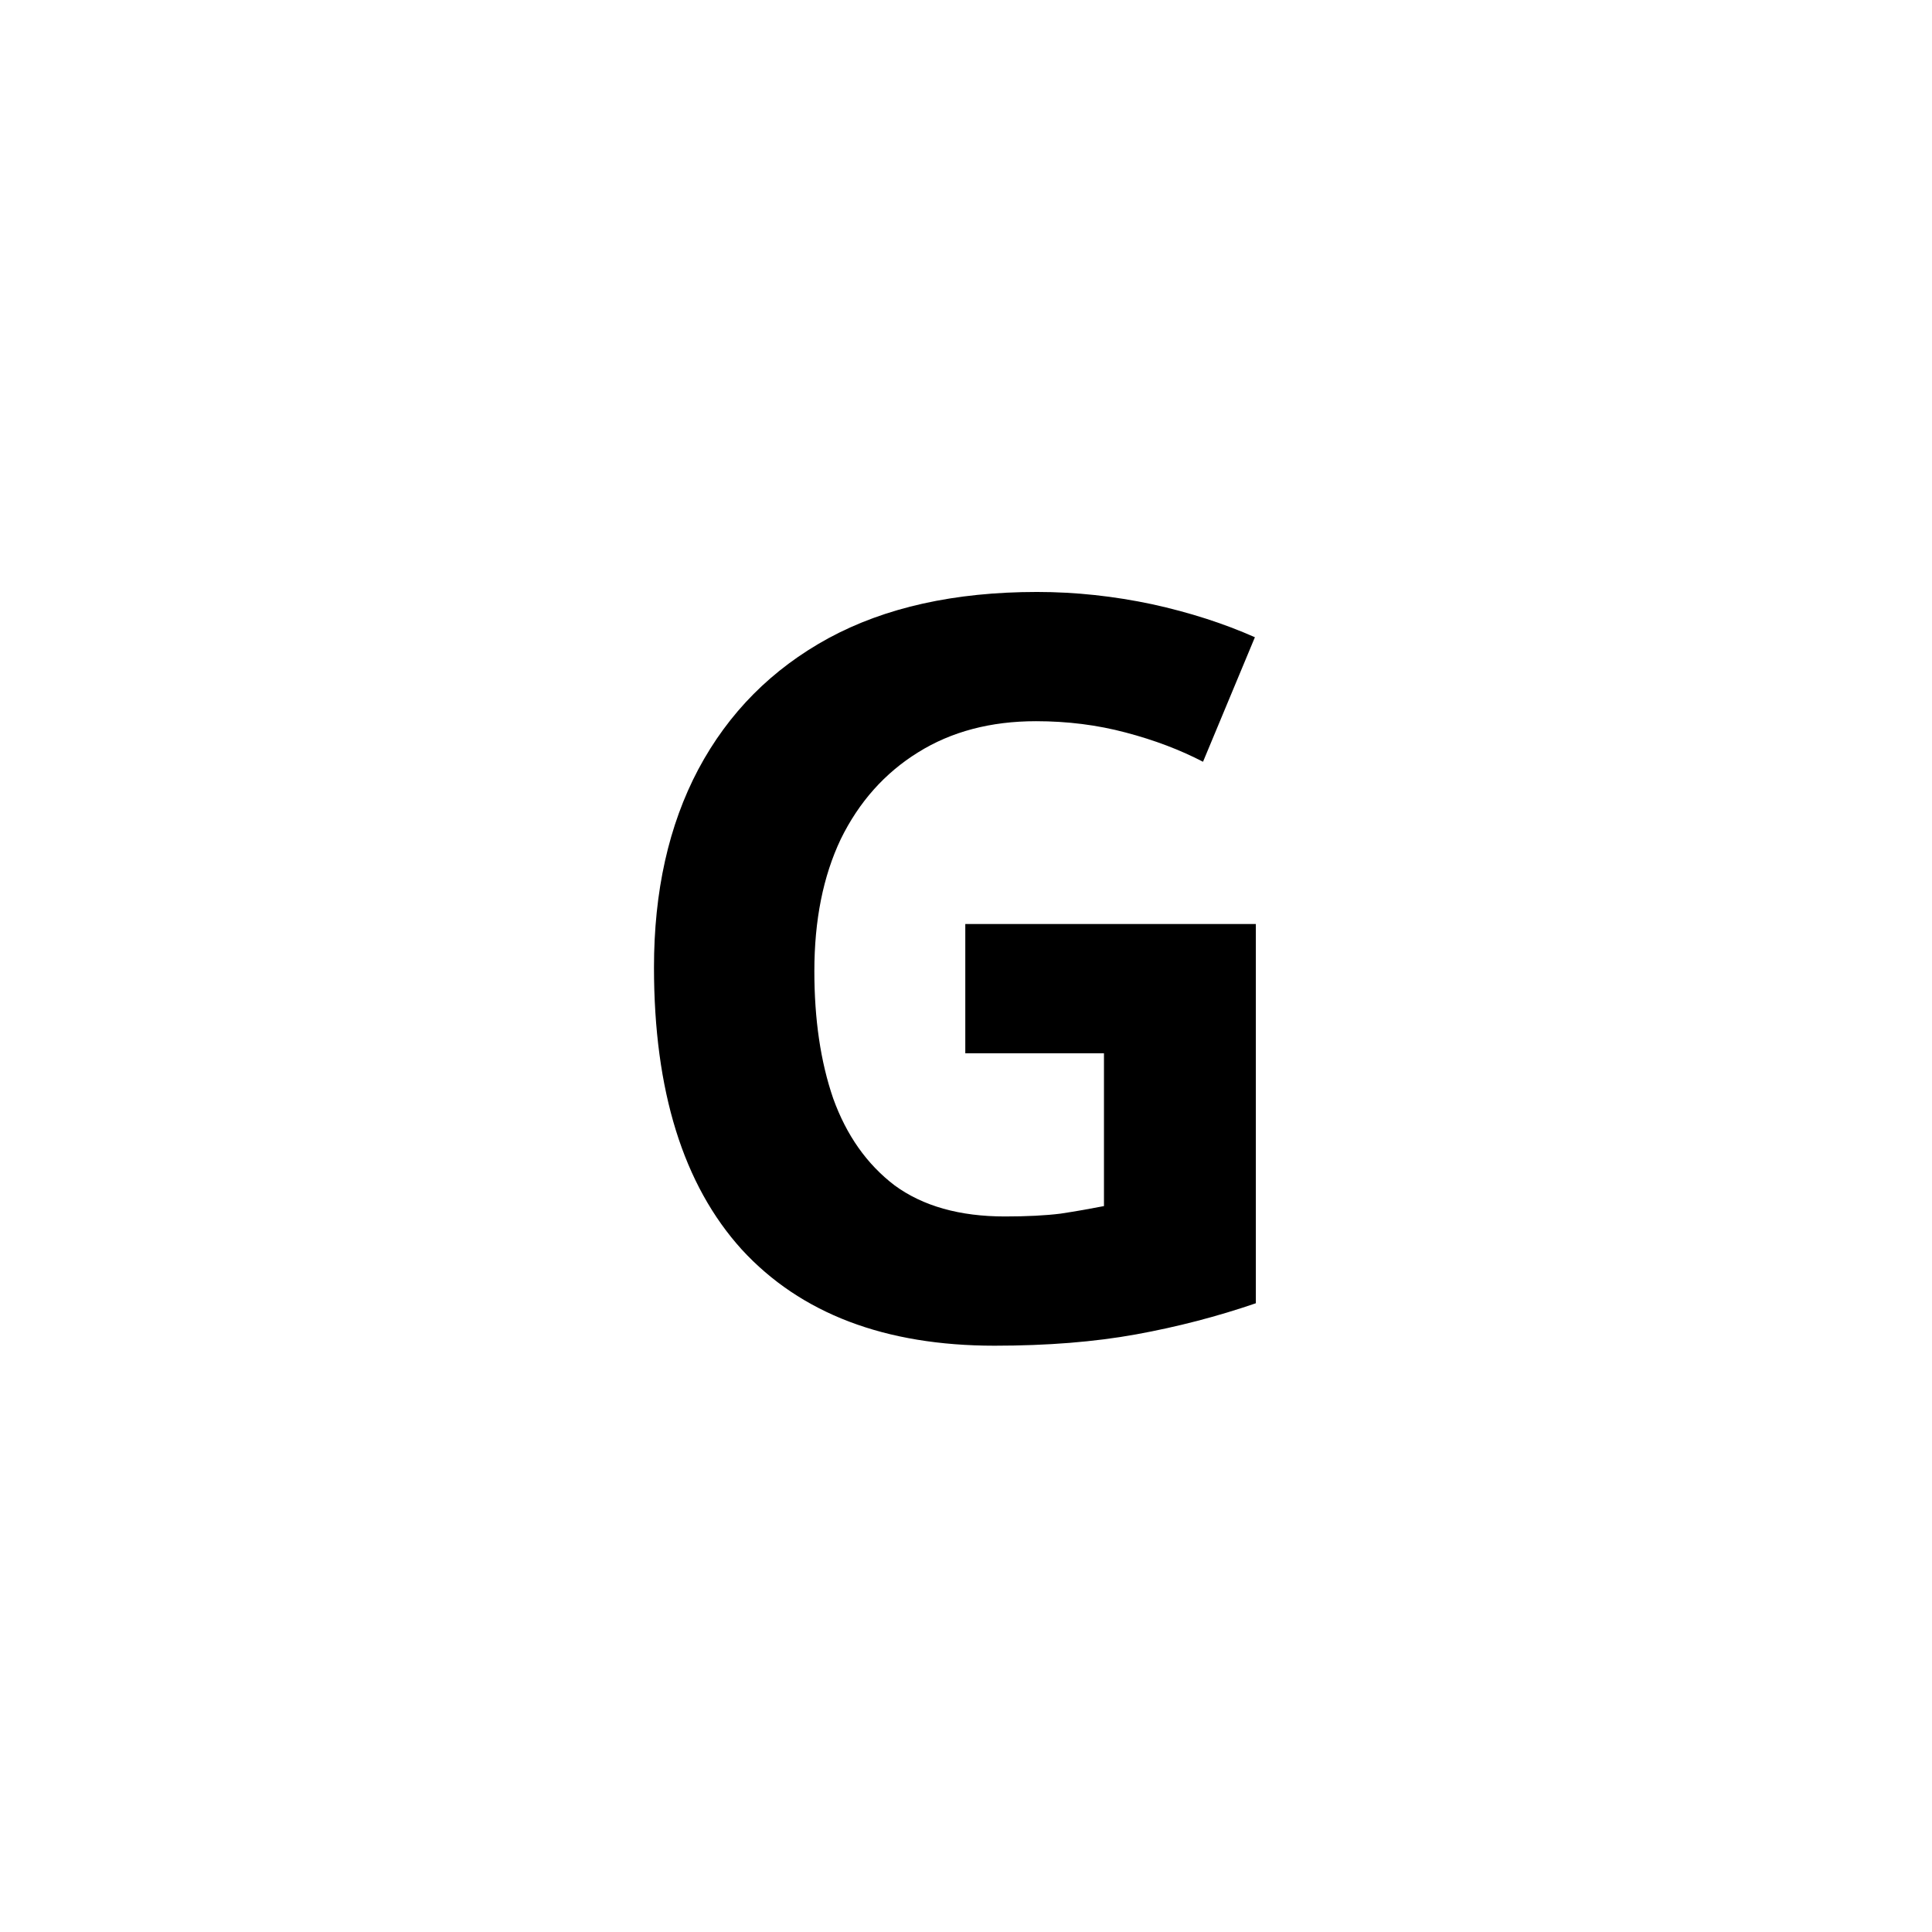
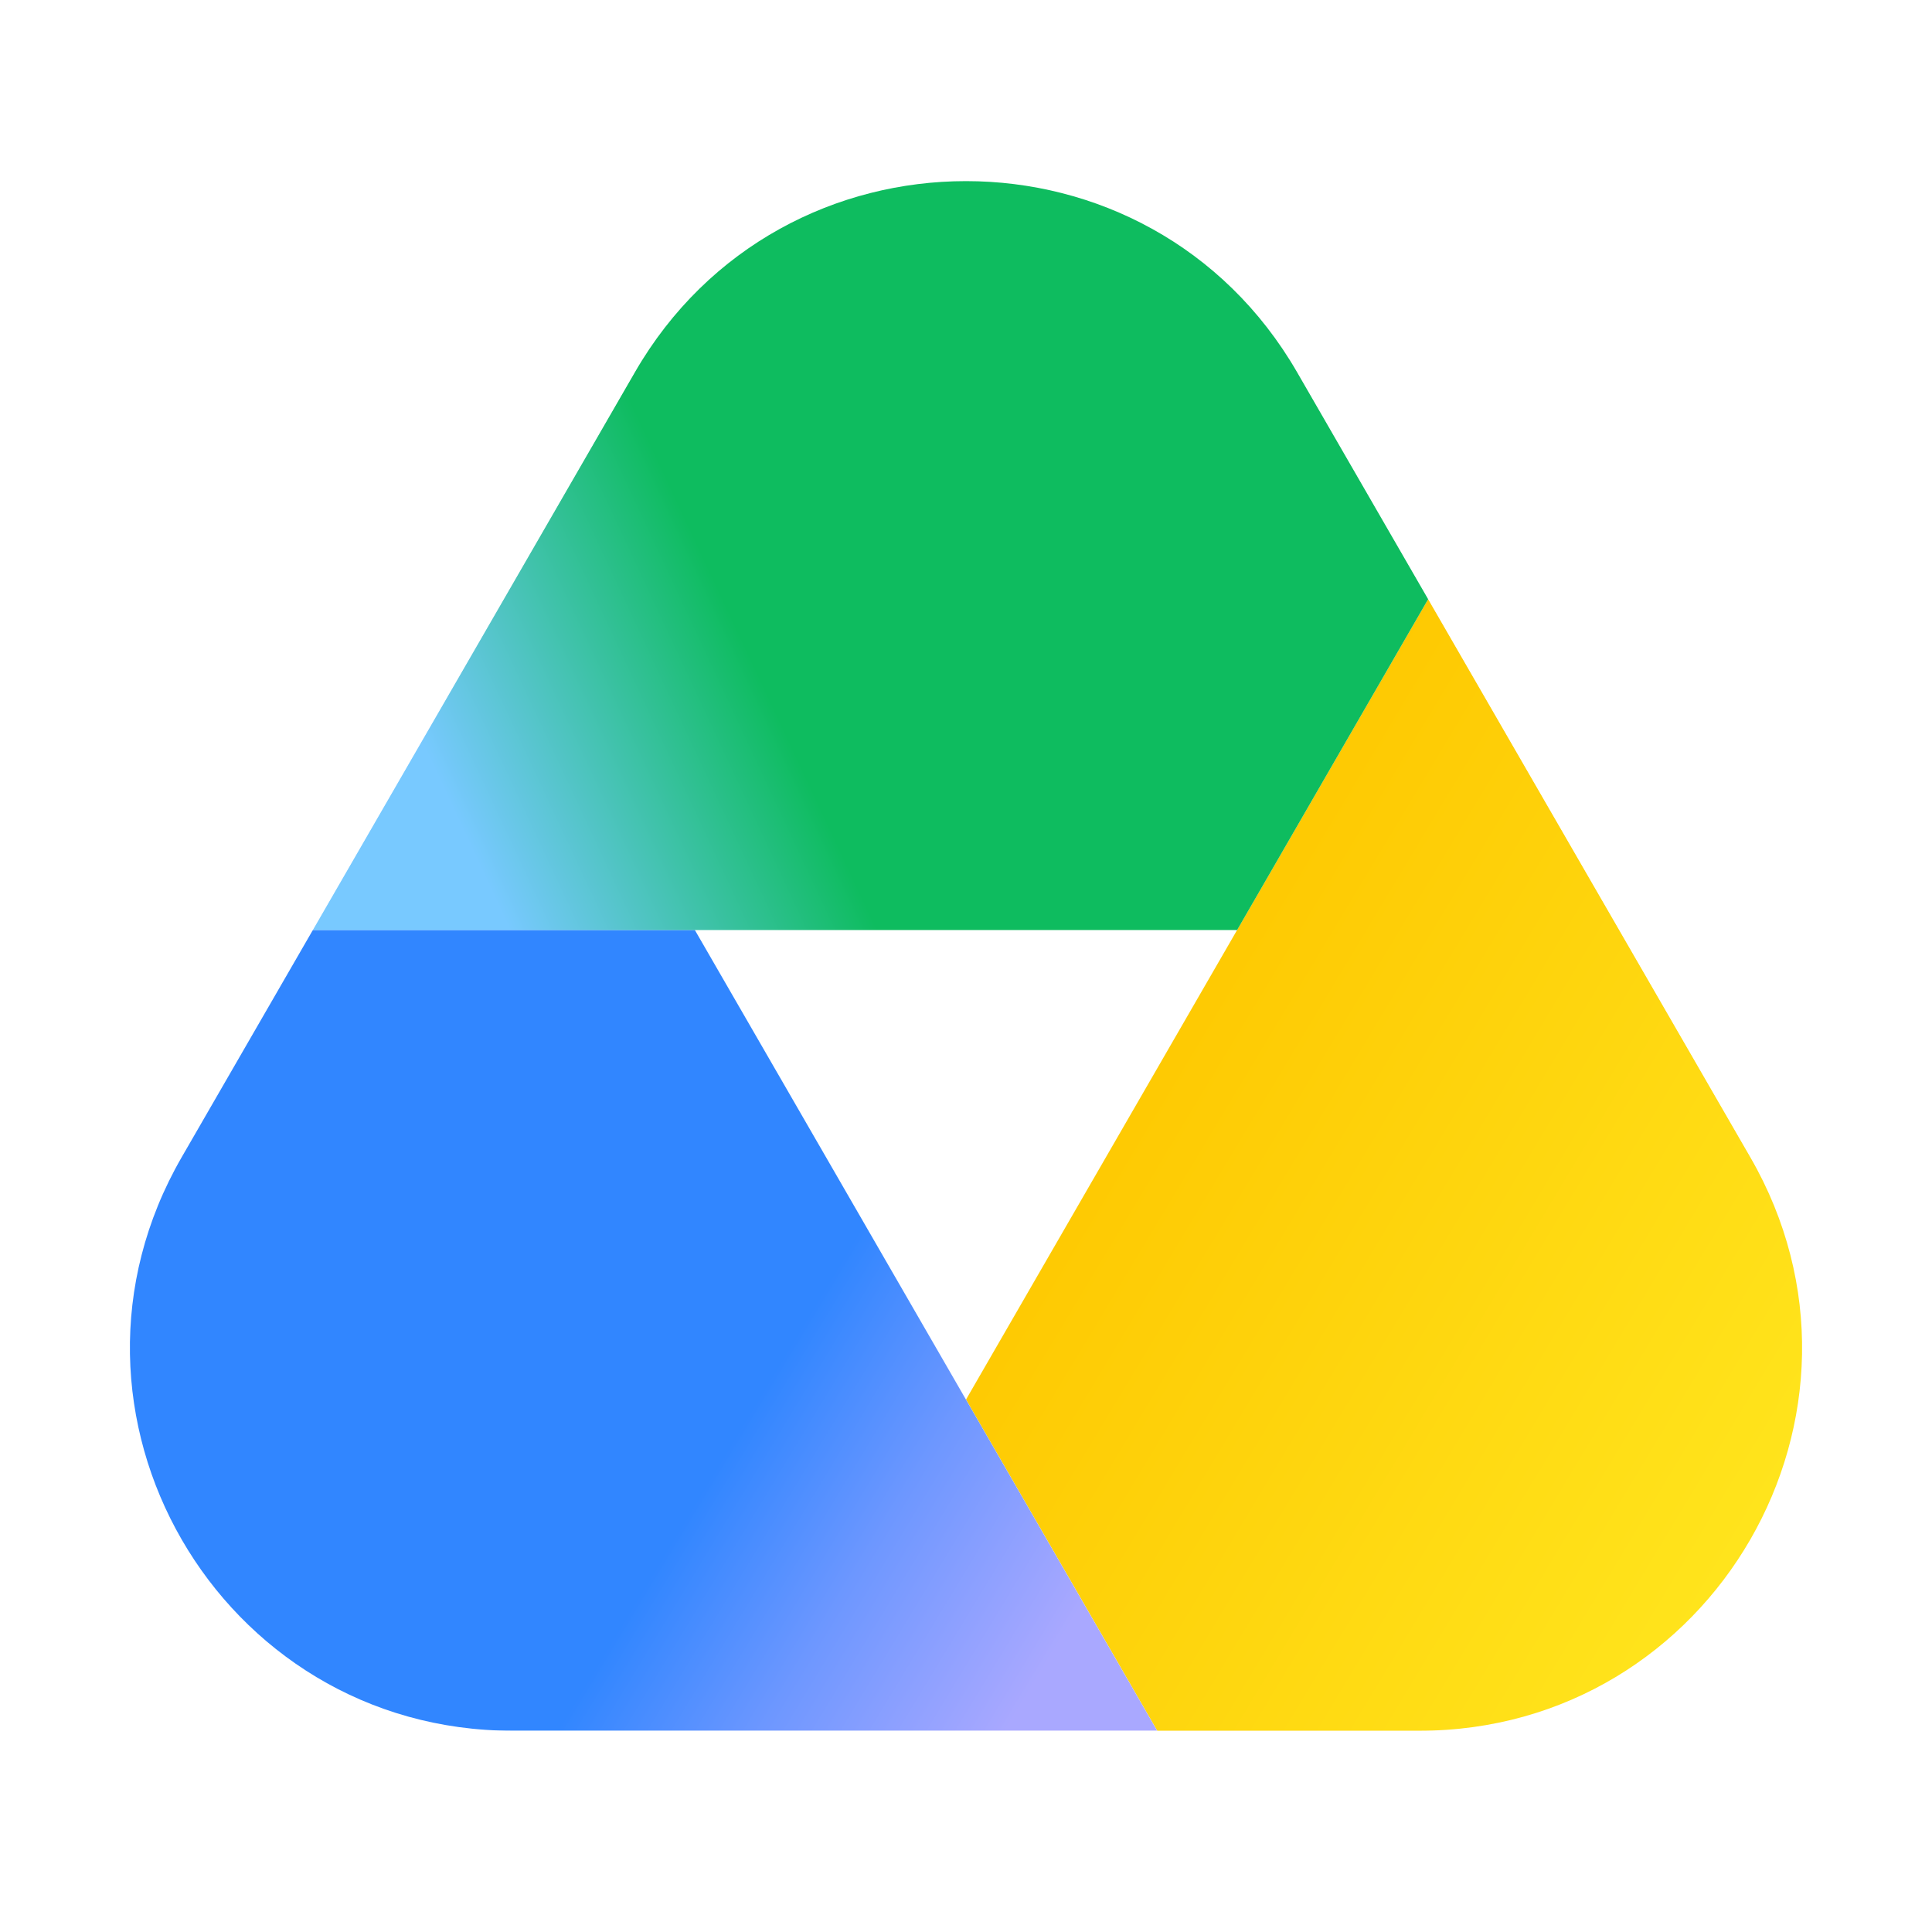
- <svg xmlns="http://www.w3.org/2000/svg" viewBox="0 0 32 32">
-   <text x="16" y="16" dy=".36em" text-anchor="middle" font-family="Geist,system-ui,sans-serif" font-size="17" font-weight="600" letter-spacing="-.02em" fill="currentColor">G</text>
+ <svg xmlns="http://www.w3.org/2000/svg" width="192" height="192" viewBox="0 0 192 192" fill="none">
+   <mask id="a" width="168" height="154" x="12" y="18" maskUnits="userSpaceOnUse" style="mask-type:alpha">
+     <path fill="#b43333" d="M63.09 37c14.626-25.333 51.193-25.334 65.819 0l45.033 78c14.626 25.334-3.657 57.001-32.91 57.001H50.967c-29.253 0-47.536-31.667-32.91-57.001z" />
+   </mask>
+   <g mask="url(#a)">
+     <path fill="url(#b)" d="M206.905 172.02h-91.888l-19.015-32.934 45.944-79.578z" />
+     <path fill="url(#c)" d="M-14.919 172.006 50.04 59.494v.002L31.032 92.422h38.02L115 172.004l-129.918.001z" />
+     <path fill="url(#d)" d="M96.007-20.085 141.954 59.5l-19.011 32.928H31.048z" />
+   </g>
+   <defs>
+     <linearGradient id="b" x1="193.6" x2="103.09" y1="165.6" y2="111.21" gradientUnits="userSpaceOnUse">
+       <stop offset=".09" stop-color="#ffe921" />
+       <stop offset="1" stop-color="#fec700" />
+     </linearGradient>
+     <linearGradient id="c" x1="114.4" x2="15.53" y1="181.61" y2="121.8" gradientUnits="userSpaceOnUse">
+       <stop offset=".15" stop-color="#a9a8ff" />
+       <stop offset=".33" stop-color="#6d97ff" />
+       <stop offset=".48" stop-color="#3186ff" />
+     </linearGradient>
+     <linearGradient id="d" x1="128.88" x2="28.7" y1="37.88" y2="84.64" gradientUnits="userSpaceOnUse">
+       <stop offset=".55" stop-color="#0ebc5f" />
+       <stop offset=".85" stop-color="#78c9ff" />
+     </linearGradient>
+   </defs>
</svg>
